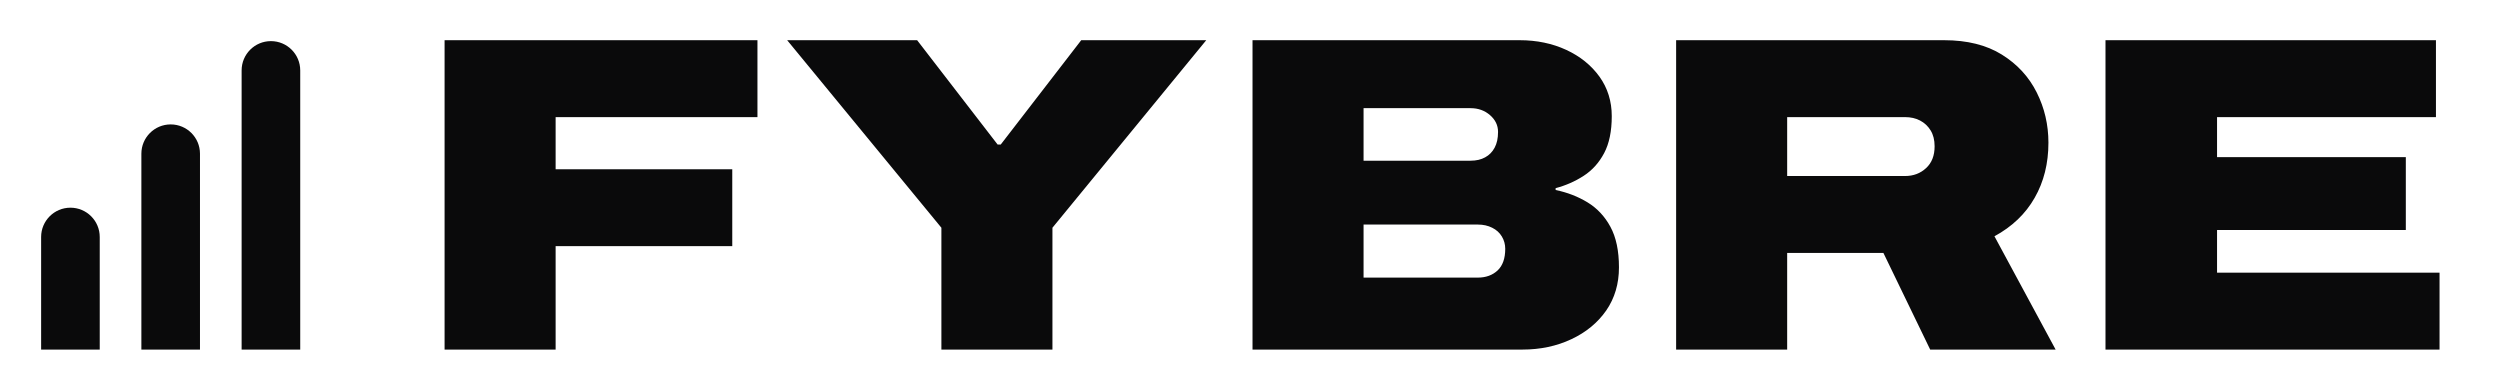
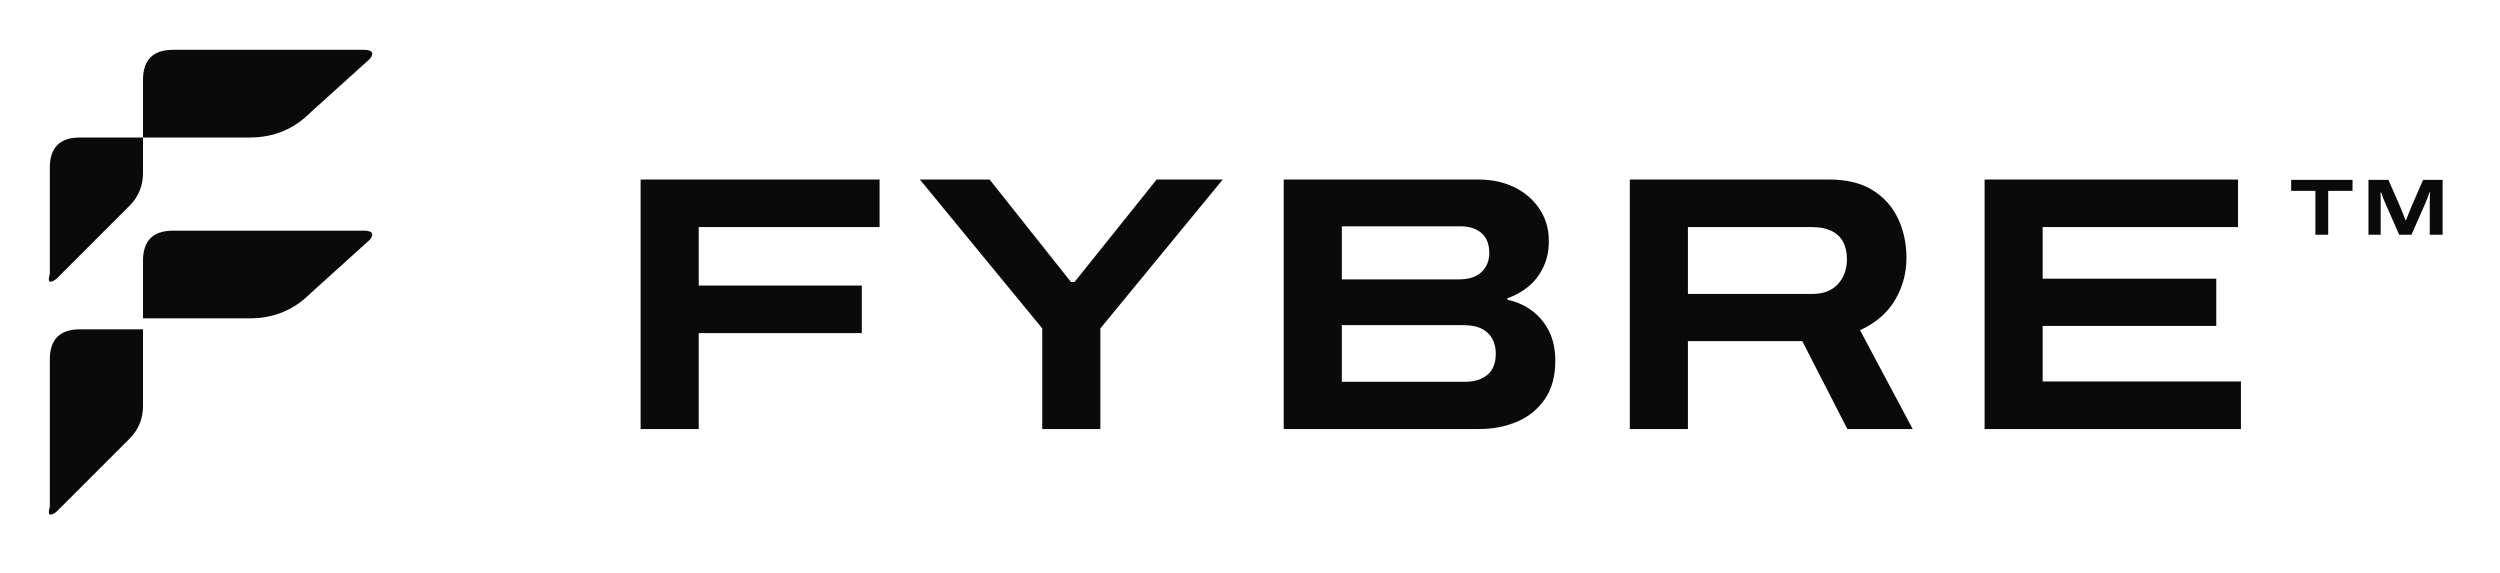
- <svg xmlns="http://www.w3.org/2000/svg" viewBox="0 0 243.15 38" width="243.15" height="38" role="img" aria-label="FYBRE">
-   <path d="M4 34 V23.05 A2.85 2.85 0 0 1 9.7 23.05 V34 Z M13.75 34 V14.95 A2.85 2.85 0 0 1 19.45 14.95 V34 Z M23.5 34 V6.85 A2.85 2.85 0 0 1 29.2 6.85 V34 Z" fill="#0A0A0B" />
-   <path d="M43.24 34V3.91H73.67V11.39H54.04V16.46H71.22V23.94H54.04V34Z M91.56 34V22.15L76.56 3.91H89.2L97.03 14.06H97.33L105.16 3.91H117.32L102.36 22.15V34Z M121.82 34V3.91H147.8Q150.29 3.91 152.33 4.85Q154.36 5.79 155.56 7.45Q156.76 9.12 156.76 11.3Q156.76 13.49 156.02 14.89Q155.28 16.29 154.03 17.1Q152.78 17.91 151.3 18.3V18.48Q153 18.83 154.4 19.68Q155.8 20.53 156.63 22.06Q157.46 23.59 157.46 26Q157.46 28.4 156.22 30.2Q154.97 31.99 152.83 32.99Q150.69 34 148.06 34ZM132.62 27H143.73Q144.91 27 145.66 26.3Q146.4 25.6 146.4 24.2Q146.4 23.55 146.07 23Q145.74 22.45 145.13 22.15Q144.52 21.84 143.73 21.84H132.62ZM132.62 15.63H143.03Q143.86 15.63 144.45 15.3Q145.04 14.98 145.37 14.36Q145.7 13.75 145.7 12.83Q145.7 11.87 144.91 11.19Q144.13 10.52 143.03 10.52H132.62Z M163.02 34V3.91H189.08Q192.45 3.91 194.7 5.31Q196.95 6.71 198.09 8.99Q199.23 11.26 199.23 13.88Q199.23 16.9 197.89 19.24Q196.56 21.58 193.98 22.98L199.93 34H187.73L183.18 24.6H173.82V34ZM173.82 17.12H185.28Q186.5 17.12 187.33 16.35Q188.16 15.59 188.16 14.23Q188.16 13.31 187.77 12.68Q187.38 12.05 186.74 11.72Q186.11 11.39 185.28 11.39H173.82Z M204.78 34V3.91H236.92V11.39H215.63V15.28H233.99V22.37H215.63V26.52H237.27V34Z" fill="#0A0A0B" />
+ <svg xmlns="http://www.w3.org/2000/svg" viewBox="0 0 301.08 69" width="301.08" height="69" role="img" aria-label="FYBRE">
+   <g transform="translate(6 6) scale(0.33)">
+     <path d="M34 11 Q34 0 45 0 H115 Q119.2 0.2 116.8 3.3 L95.1 22.9 Q86 32 73 32 H34 Z M11 32 H34 V45 Q34 52 29.1 56.9 L2.4 83.6 Q-1.35 86.35 0 81.8 V43 Q0 32 11 32 Z M34 77 Q34 66 45 66 H115 Q119.2 66.2 116.8 69.3 L95.1 88.9 Q86 98 73 98 H34 Z M11 102 H34 V130 Q34 137 29.1 141.9 L2.4 168.6 Q-1.35 171.35 0 166.8 V113 Q0 102 11 102 Z" fill="#0A0A0B" />
+   </g>
+   <path d="M77.15 51.67V21.62H105.93V27.35H84.15V34.39H103.79V40.12H84.15V51.67Z M125.52 51.67V39.55L110.78 21.62H119.18L128.98 33.96H129.41L139.3 21.62H147.26L132.52 39.55V51.67Z M154.6 51.67V21.62H178.04Q180.49 21.62 182.4 22.56Q184.3 23.5 185.41 25.17Q186.53 26.83 186.53 29.06Q186.53 30.81 185.85 32.21Q185.17 33.61 184.06 34.52Q182.94 35.44 181.54 35.92V36.1Q183.2 36.45 184.52 37.43Q185.83 38.42 186.57 39.92Q187.31 41.43 187.31 43.45Q187.31 46.2 186.07 48.04Q184.82 49.87 182.74 50.77Q180.67 51.67 178.09 51.67ZM161.6 45.98H176.47Q178.09 45.98 179.12 45.15Q180.14 44.32 180.14 42.57Q180.14 41.56 179.71 40.78Q179.27 39.99 178.42 39.57Q177.56 39.16 176.25 39.16H161.6ZM161.6 33.65H175.68Q176.86 33.65 177.69 33.26Q178.52 32.86 178.94 32.12Q179.36 31.38 179.36 30.5Q179.36 28.88 178.42 28.07Q177.48 27.26 175.94 27.26H161.6Z M196.28 51.67V21.62H220.29Q223.48 21.62 225.54 22.91Q227.59 24.2 228.6 26.35Q229.6 28.49 229.6 31.07Q229.6 33.78 228.23 36.12Q226.85 38.46 224.01 39.77L230.35 51.67H222.48L217.05 41.08H203.28V51.67ZM203.28 35.4H218.28Q220.24 35.4 221.34 34.22Q222.43 33.04 222.43 31.2Q222.43 29.98 221.95 29.1Q221.47 28.23 220.53 27.79Q219.59 27.35 218.28 27.35H203.28Z M239.01 51.67V21.62H269.53V27.35H246V33.56H266.91V39.25H246V45.94H269.88V51.67Z" fill="#0A0A0B" />
+   <path d="M278.85 28.27V22.99H275.93V21.66H283.32V22.99H280.39V28.27Z M285.24 28.27V21.66H287.64L289.09 24.97Q289.16 25.13 289.26 25.4Q289.37 25.67 289.49 25.97Q289.61 26.28 289.7 26.52H289.76Q289.85 26.3 289.96 26.02Q290.07 25.73 290.18 25.45Q290.29 25.17 290.37 24.99L291.82 21.66H294.17V28.27H292.62V24.32Q292.62 24.16 292.63 23.95Q292.63 23.74 292.64 23.53Q292.65 23.33 292.66 23.18H292.58Q292.54 23.33 292.46 23.54Q292.38 23.75 292.3 23.96Q292.23 24.17 292.16 24.32L290.42 28.27H288.94L287.2 24.32Q287.11 24.12 287.03 23.91Q286.95 23.7 286.88 23.5Q286.81 23.3 286.76 23.18H286.69Q286.7 23.3 286.7 23.49Q286.7 23.69 286.71 23.9Q286.71 24.11 286.71 24.32V28.27Z" fill="#0A0A0B" />
</svg>
